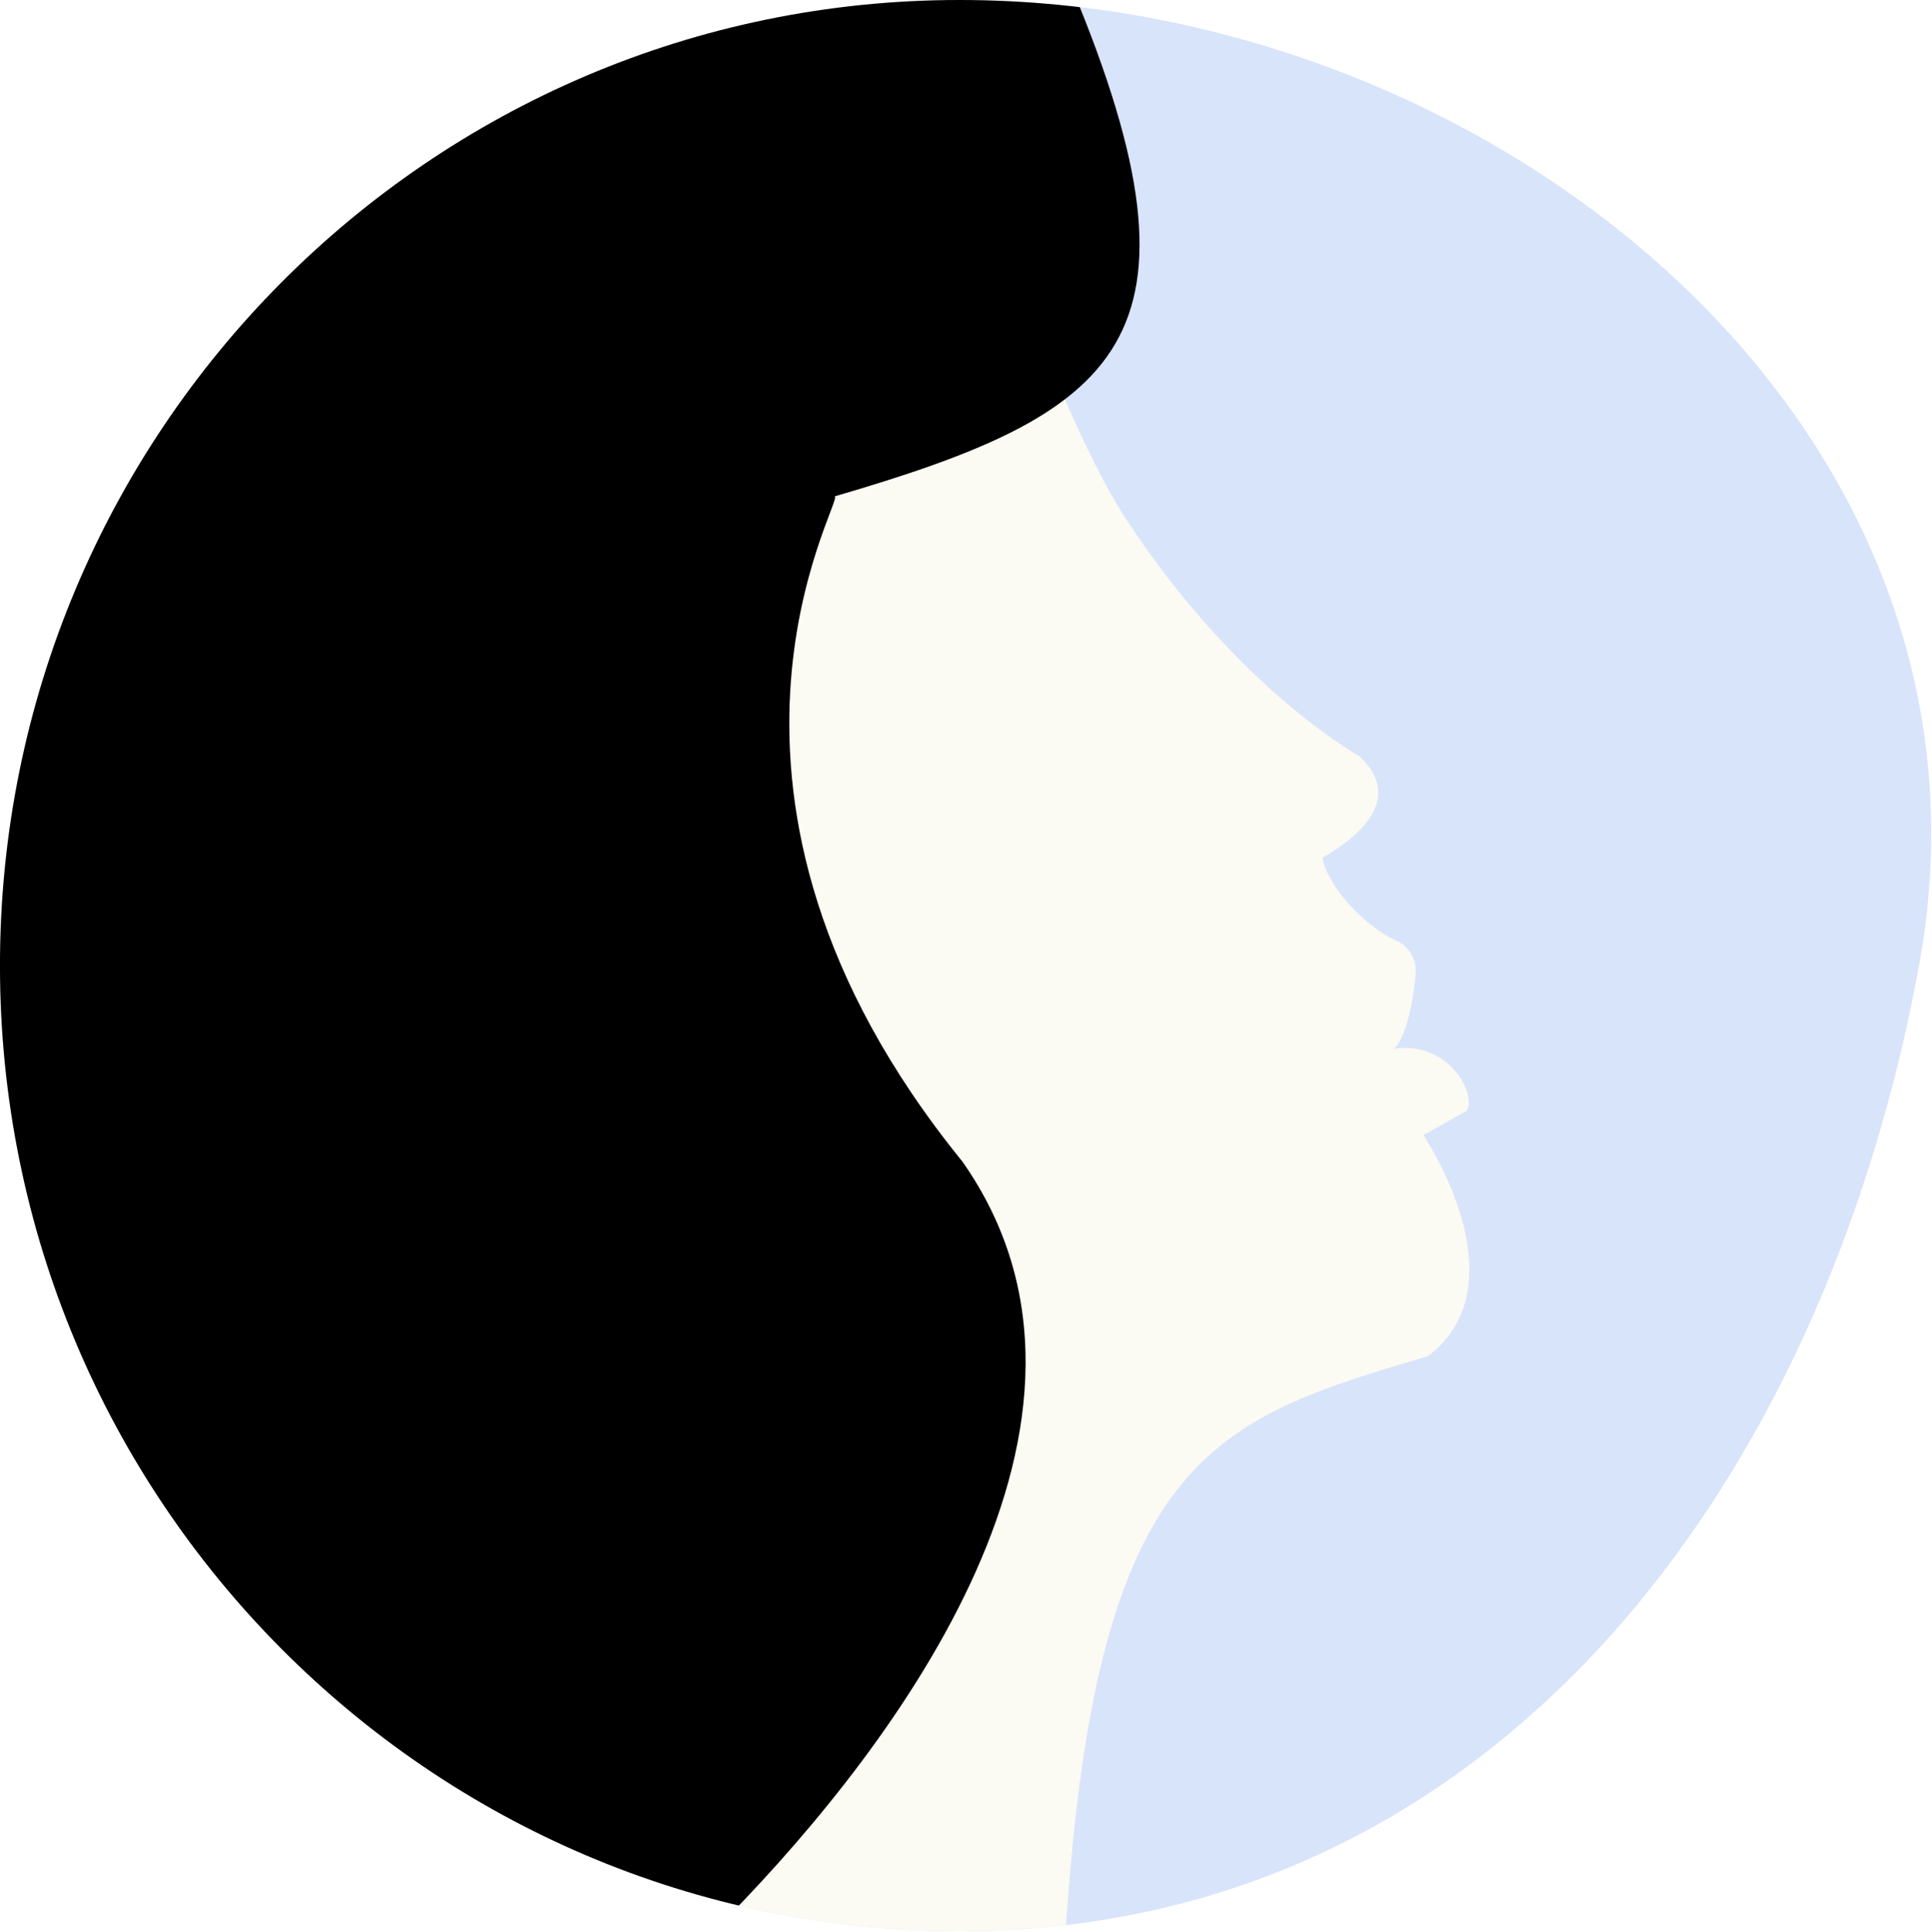
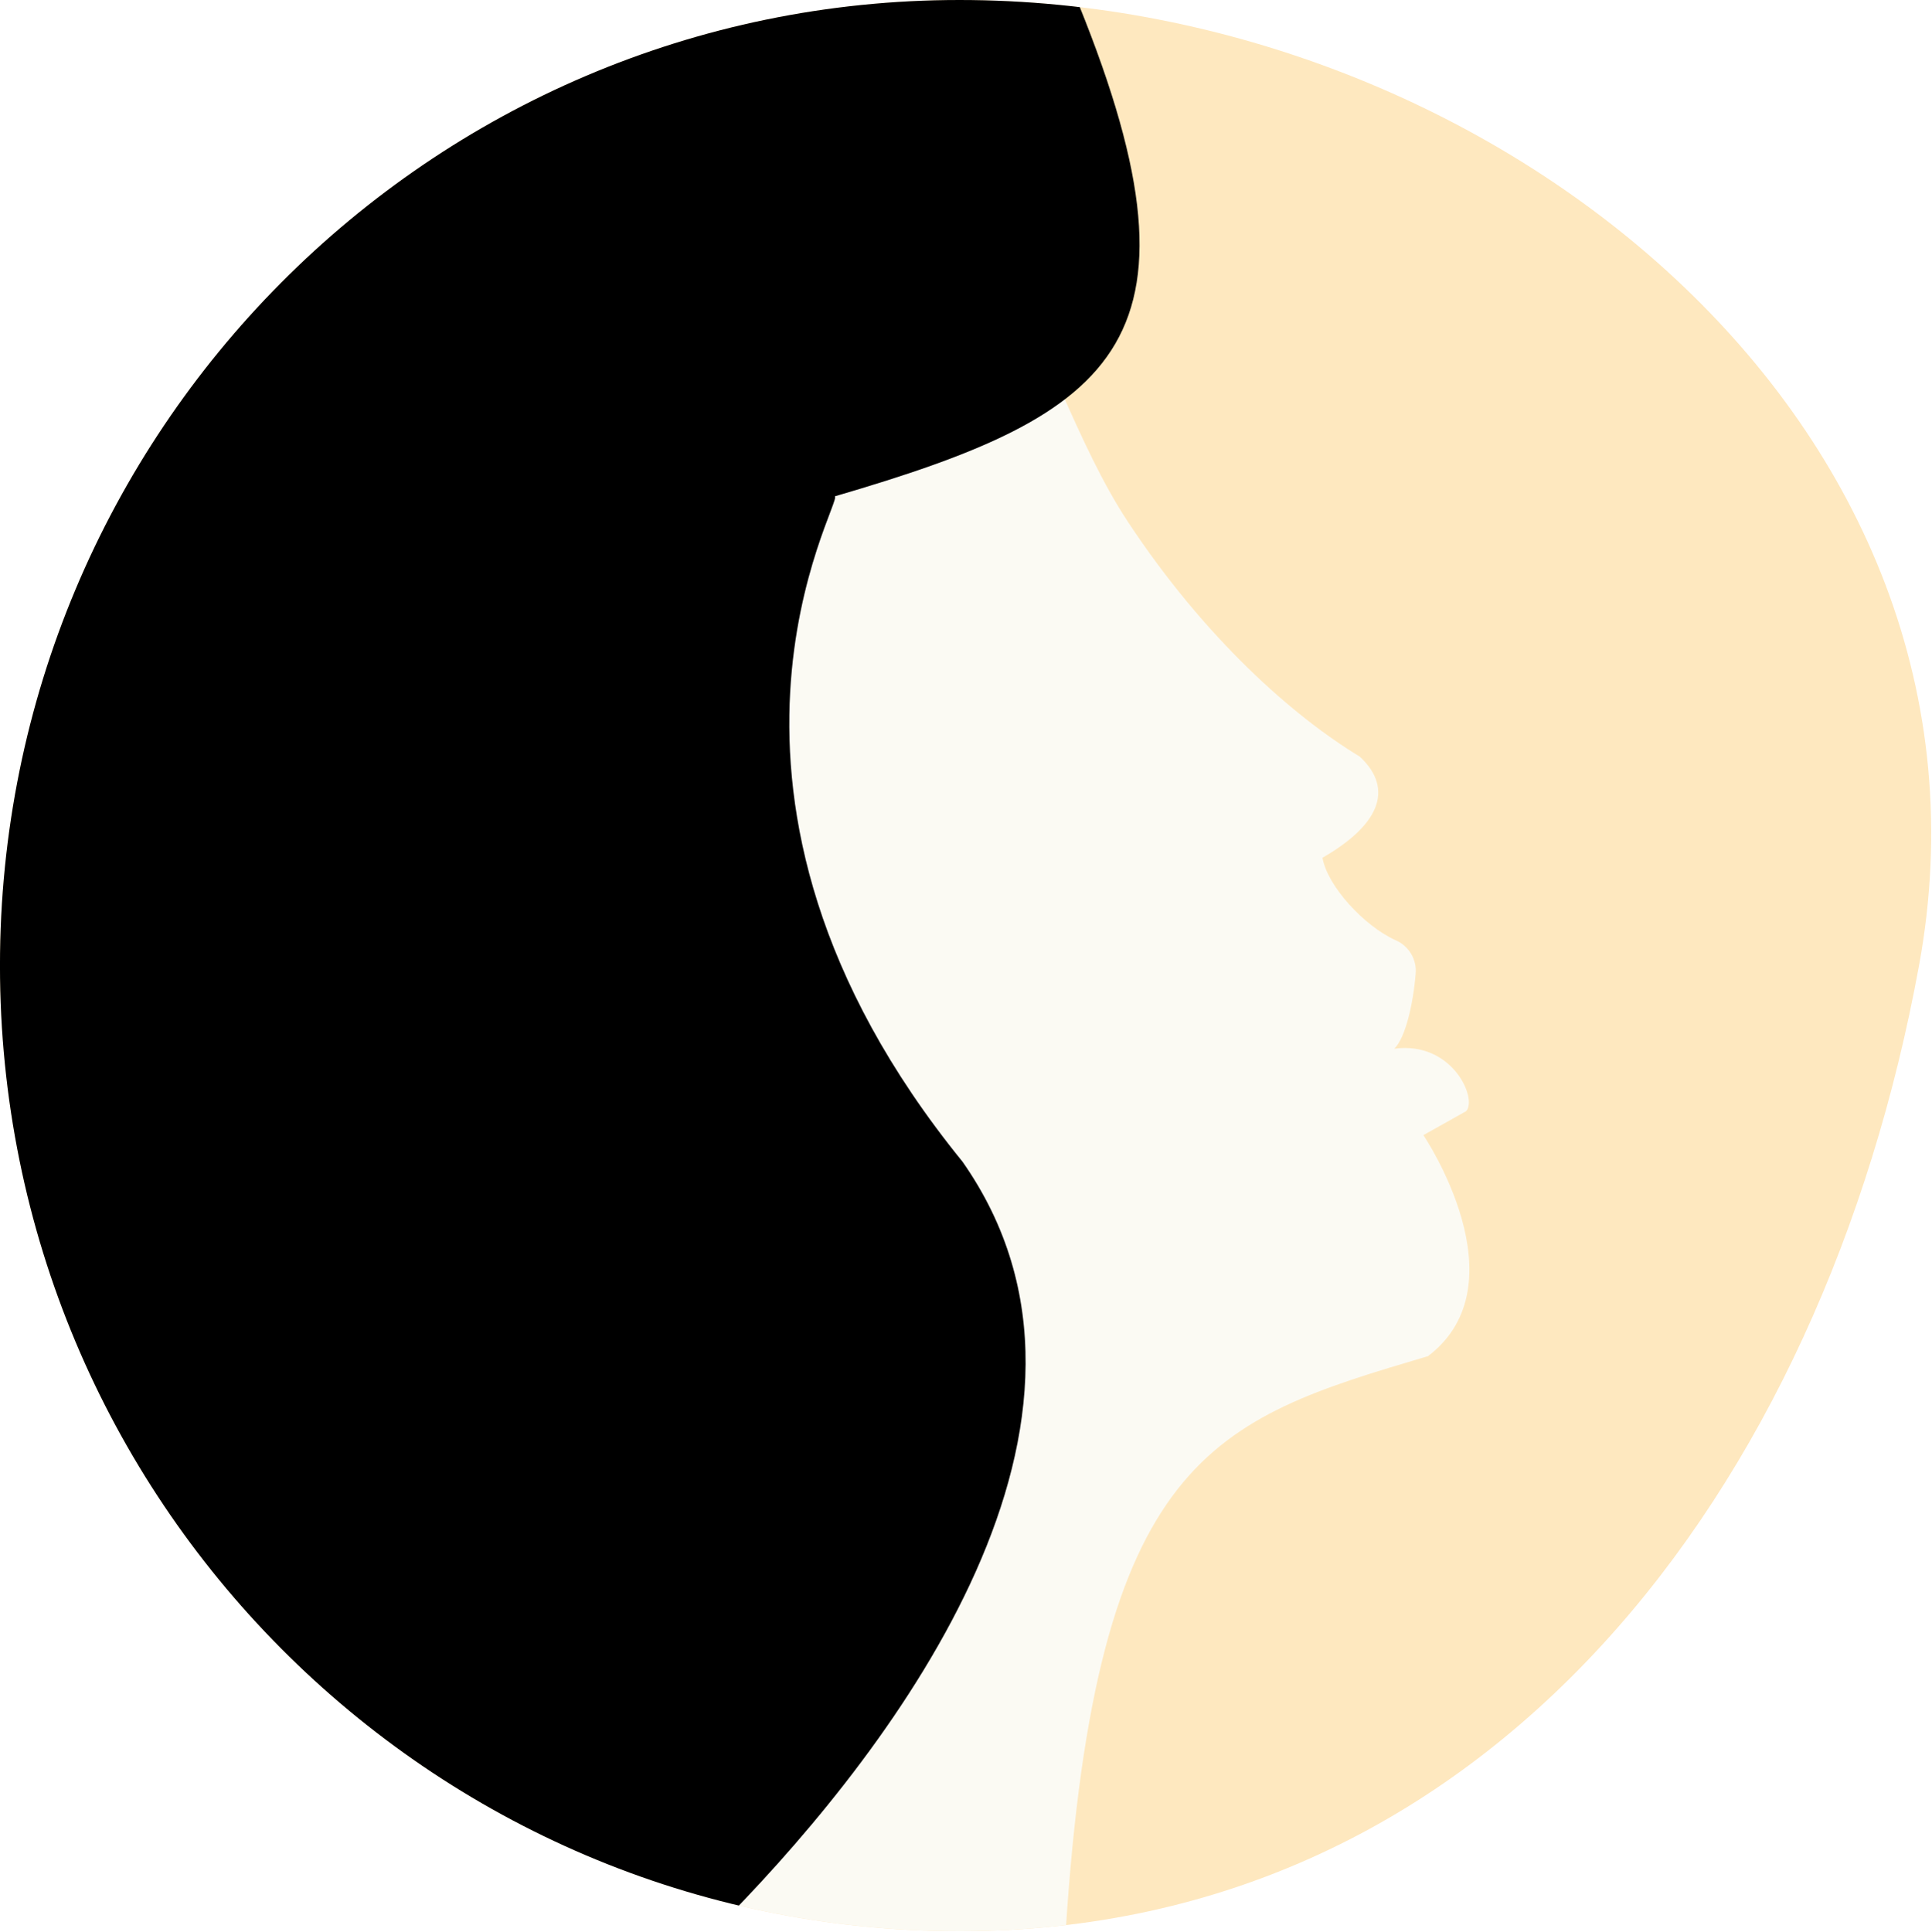
<svg xmlns="http://www.w3.org/2000/svg" width="290" height="290" viewBox="0 0 290 290" version="1.1" id="svg1073">
  <defs id="defs1057">
    <clipPath id="a">
      <path d="M25.3,2941.853c-14.434,78.753-64.509,145-144.085,145s-144.085-64.918-144.085-145,64.509-145,144.085-145,159.057,63.311,144.085,145" transform="translate(262.867 -2796.853)" id="path1054" />
    </clipPath>
  </defs>
  <g transform="translate(-67 -381)" id="g1071">
    <g transform="translate(67 381)" id="g1069">
-       <path d="M25.3,2941.853c-14.434,78.753-64.509,145-144.085,145s-144.085-64.918-144.085-145,64.509-145,144.085-145,159.057,63.311,144.085,145" transform="translate(262.867 -2796.852)" opacity="0.155" id="path1059" style="fill:#014edf;fill-opacity:1" />
+       <path d="M25.3,2941.853c-14.434,78.753-64.509,145-144.085,145s-144.085-64.918-144.085-145,64.509-145,144.085-145,159.057,63.311,144.085,145" transform="translate(262.867 -2796.852)" opacity="0.155" id="path1059" style="fill:#fda200;fill-opacity:1;opacity:0.25" />
      <g clip-path="url(#a)" id="g1067">
        <g transform="translate(-8.789 -4.262)" id="g1065">
          <path d="M134.732,320.011c0-9.827,51.283-78.341,48.732-88.094-19.238-72.6-23.829-179.672-14.5-178.719,36.947,3.813,41.683,44.661,56.768,67.542,11.514,17.454,24.777,29.188,34.833,35.274,5.32,4.987,2.7,10.414-5.611,15.18.729,4.253,6.267,10.267,11,12.394a4.991,4.991,0,0,1,2.988,5.06c-.364,4.473-1.53,9.607-3.206,11.22,8.745-1.173,12.534,7.554,10.785,9.387l-6.413,3.593s15.085,22.294.656,33.221h-.073C238.557,255.6,220.985,260.925,216.4,332.3l-13.919,6.788h-23.91" transform="translate(-47.576 -38.131)" fill="#fbfaf3" id="path1061" />
          <path d="M181.747,37.109c22.263,53.351,7.066,64-35.565,76.472,1.457.513-25.714,44.659,19.195,99.924,27.1,38.71-10.122,87.6-34.972,113.121-29.564,6.449-8.248,29.321-62.83-10.555L37.422,284.616S.45,225.363,15.754,158.408c-.291.22,8.389-61.854,51.821-88.255-.8.587,29.717-40.662,84.225-34.8" transform="translate(-12.043 -34.786)" id="path1063" />
        </g>
      </g>
    </g>
  </g>
</svg>
